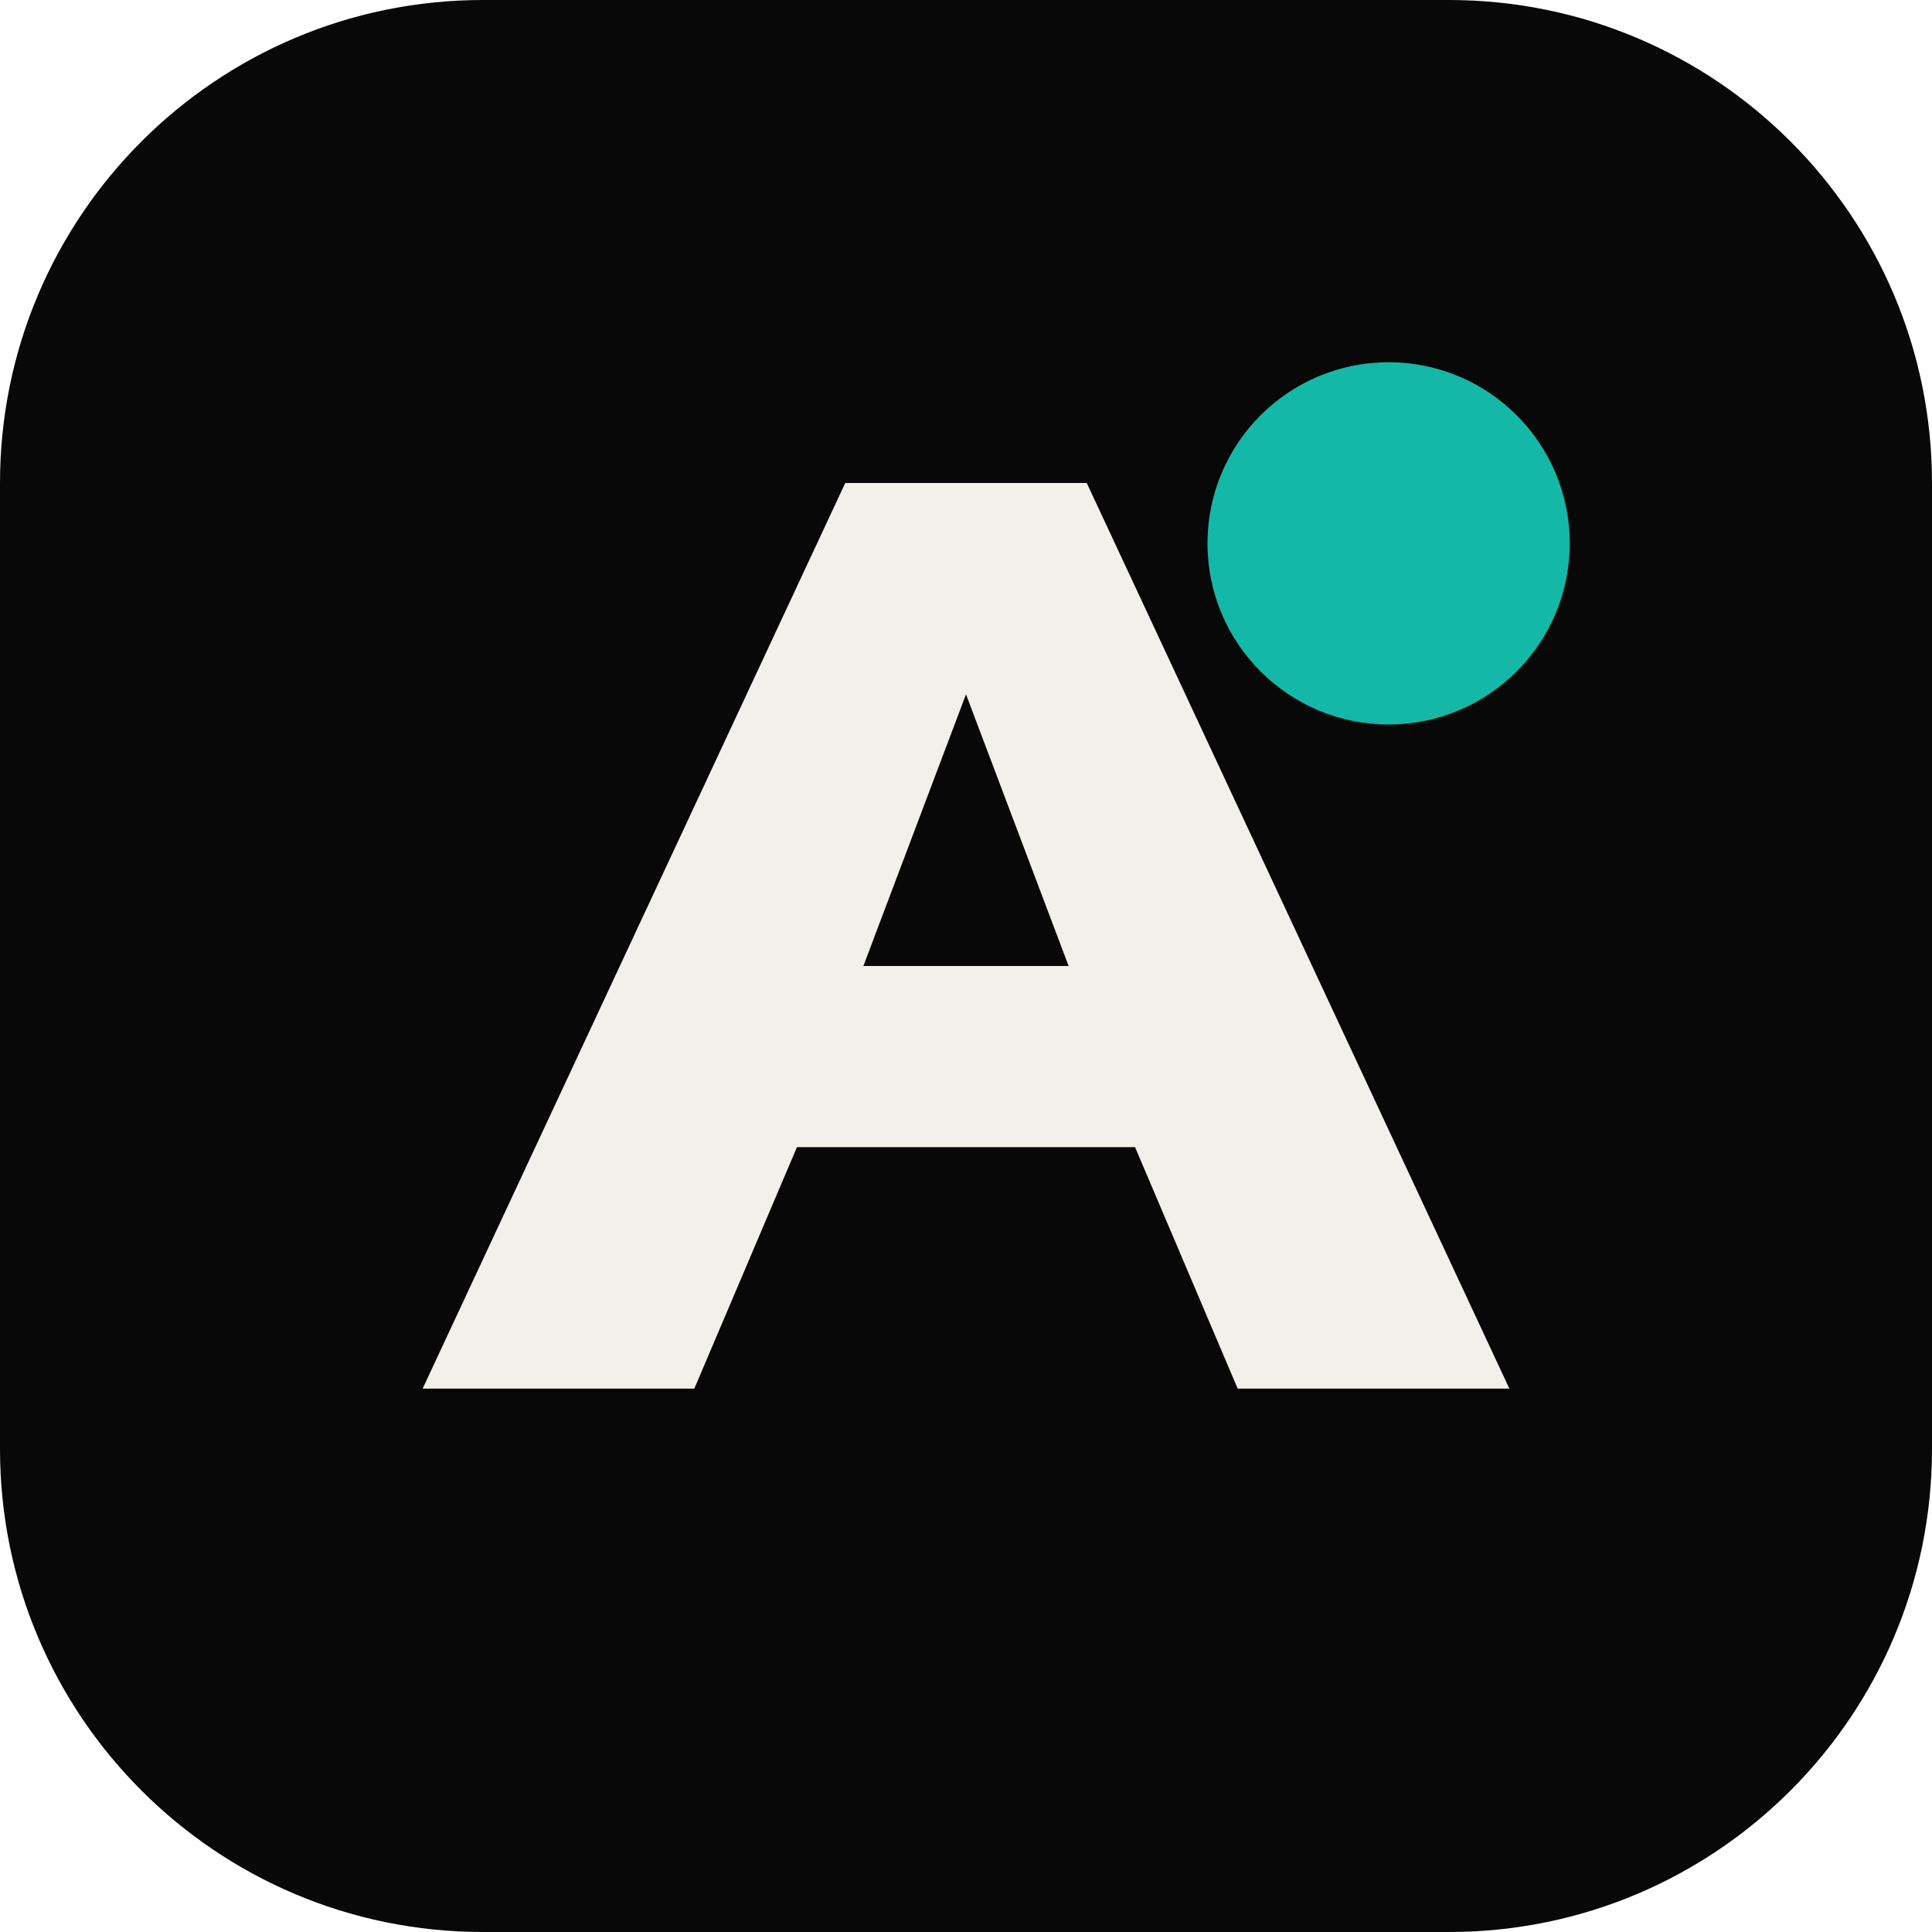
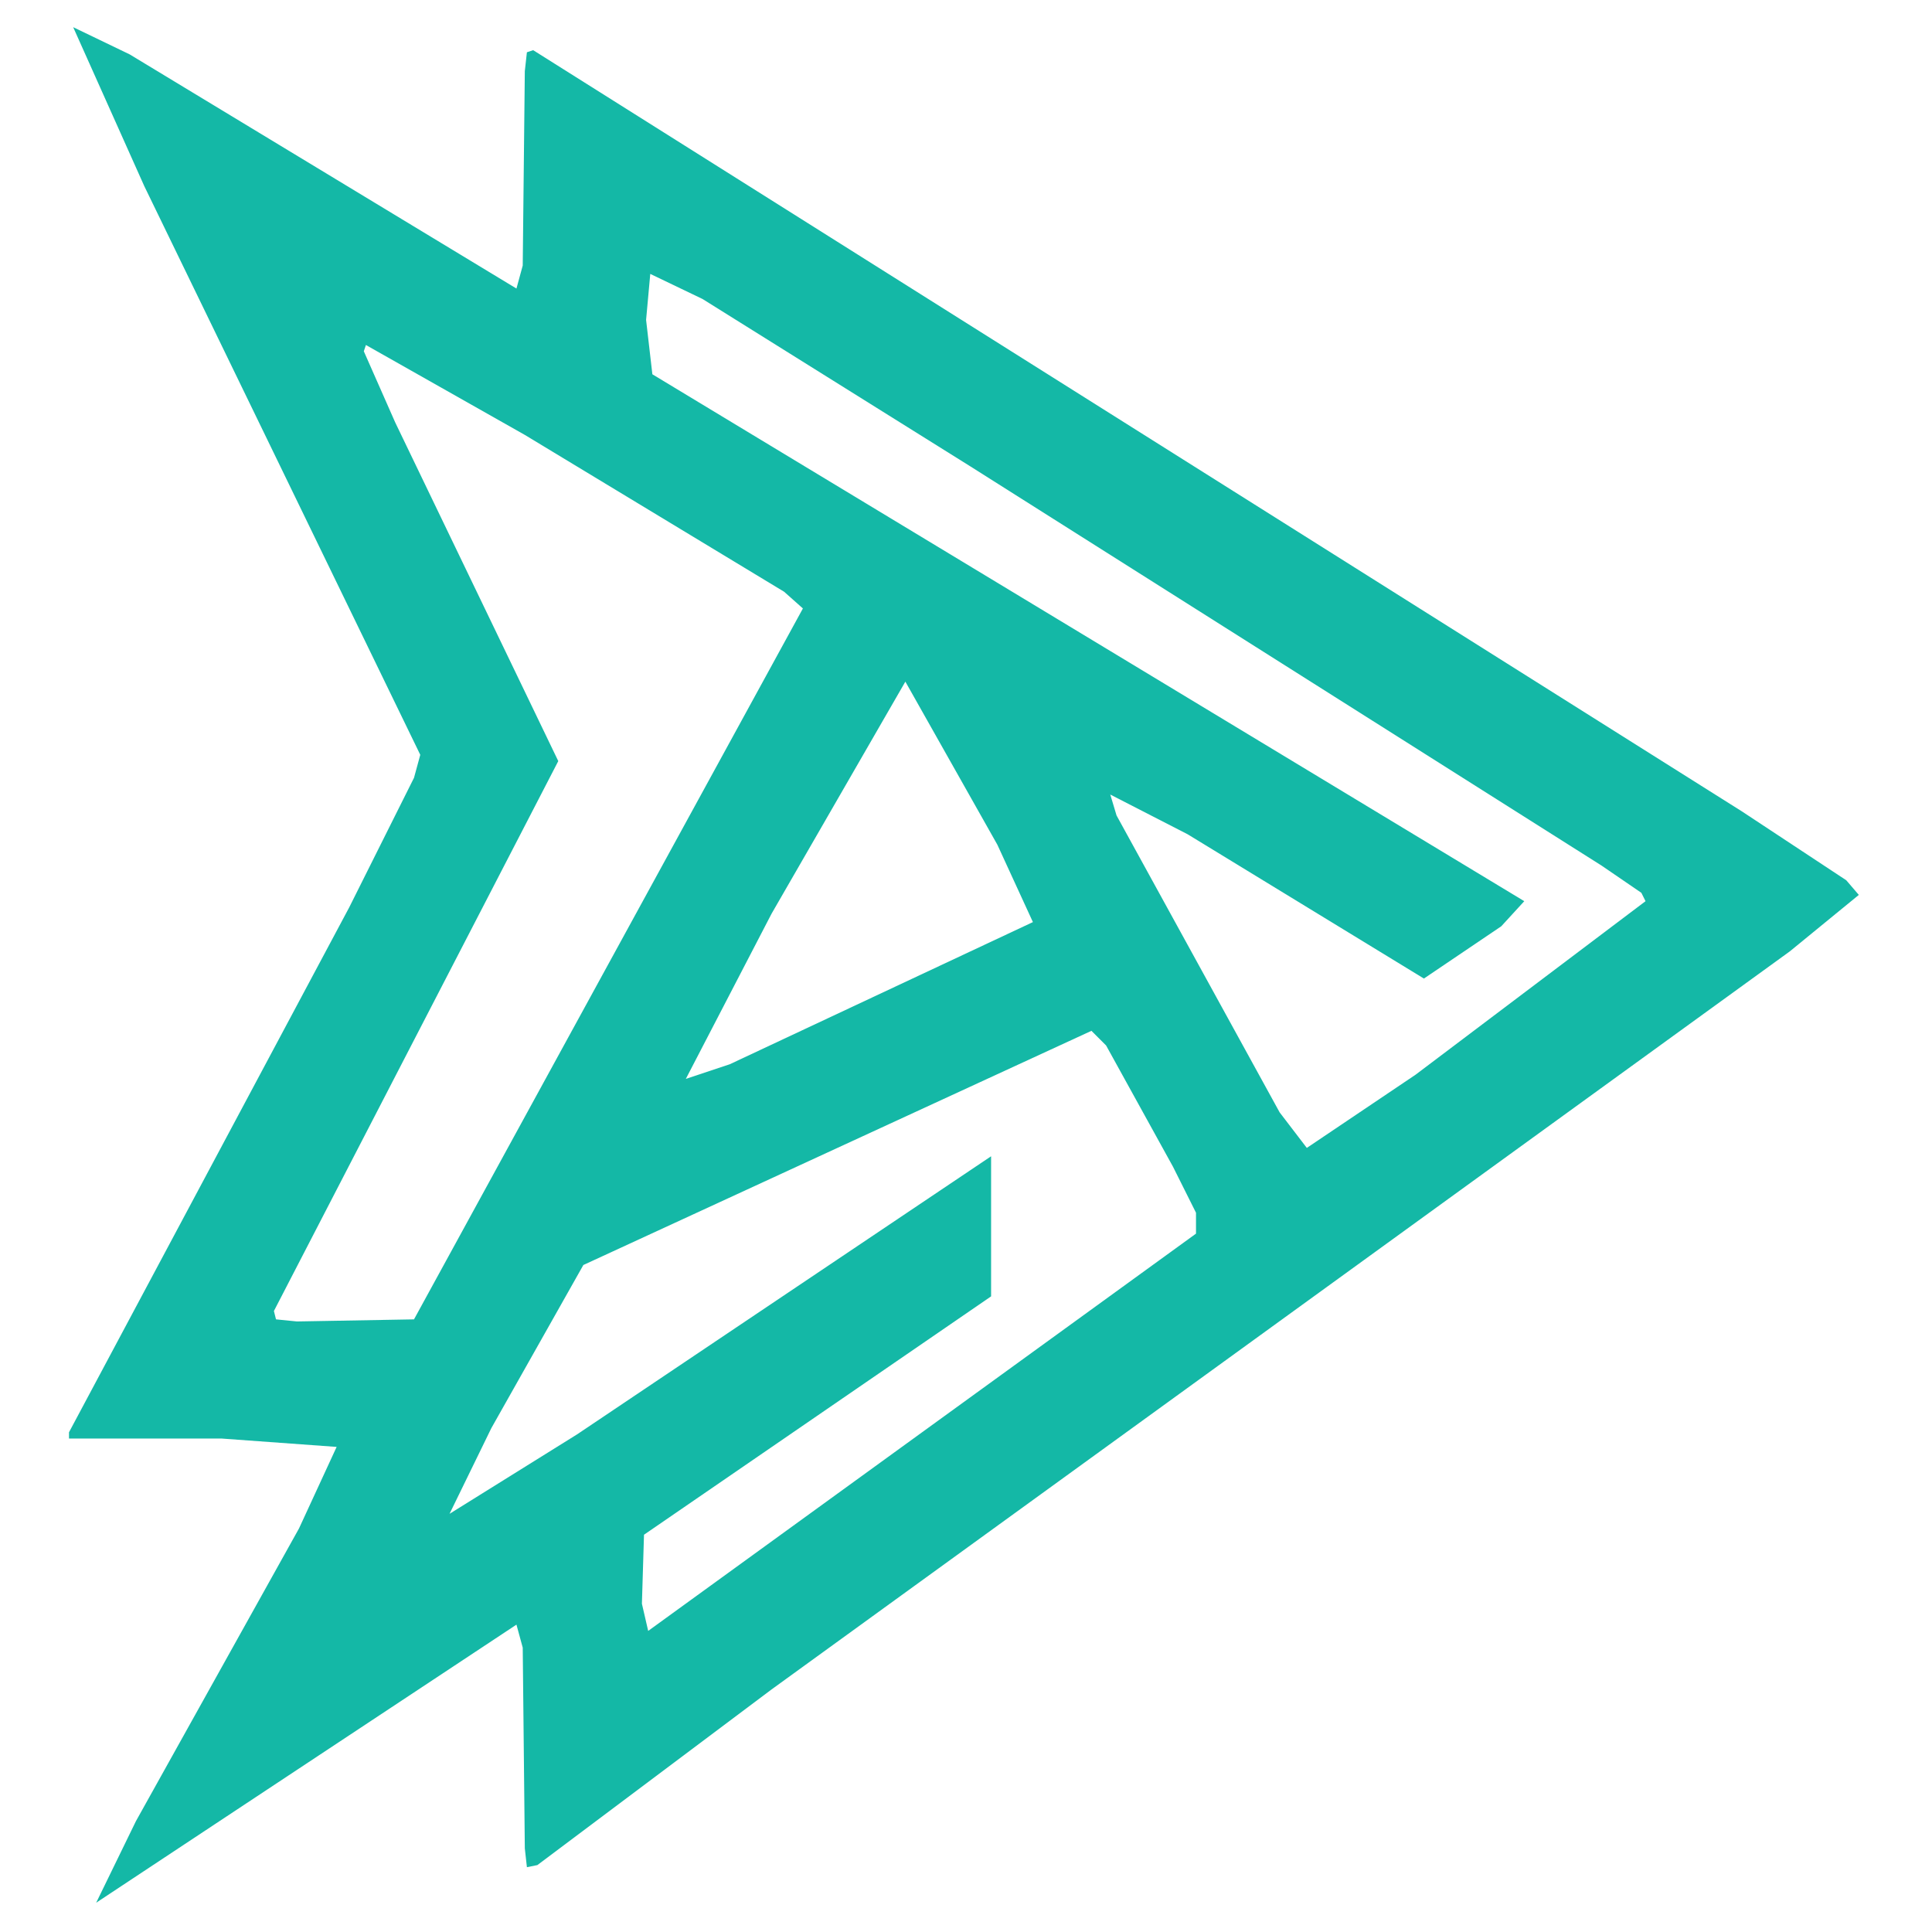
- <svg xmlns="http://www.w3.org/2000/svg" viewBox="0 0 32 32" width="32" height="32">
-   <rect width="32" height="32" rx="8" fill="#080808" />
-   <circle cx="23" cy="9" r="3" fill="#14B8A6" />
-   <path d="M7 23 L14 8 L18 8 L25 23 L20.5 23 L18.8 19 L13.2 19 L11.5 23 Z M14.3 16 L17.7 16 L16 11.5 Z" fill="#F1F0EA" />
+ <svg xmlns="http://www.w3.org/2000/svg" viewBox="-32 -12 924 924" width="32" height="32">
+   <path fill="#14B8A6" fill-rule="evenodd" d="M 3 1 L 30 14 L 215 126 L 218 115 L 219 22 L 220 13 L 223 12 L 801 376 L 851 409 L 857 416 L 824 443 L 337 796 L 225 880 L 220 881 L 219 872 L 218 776 L 215 765 L 14 898 L 33 859 L 111 719 L 129 680 L 74 676 L 1 676 L 1 673 L 135 422 L 166 360 L 169 349 L 37 77 Z M 279 119 L 277 141 L 280 167 L 697 419 L 686 431 L 649 456 L 536 387 L 499 368 L 502 378 L 580 520 L 593 537 L 645 502 L 755 419 L 753 415 L 734 402 L 432 211 L 304 131 Z M 143 153 L 142 156 L 157 190 L 235 352 L 99 615 L 100 619 L 110 620 L 166 619 L 352 279 L 343 271 L 219 196 Z M 401 314 L 337 425 L 296 504 L 317 497 L 462 429 L 445 392 Z M 490 481 L 247 593 L 203 671 L 183 712 L 244 674 L 442 541 L 442 608 L 276 722 L 275 755 L 278 768 L 540 578 L 540 568 L 529 546 L 497 488 Z" />
</svg>
